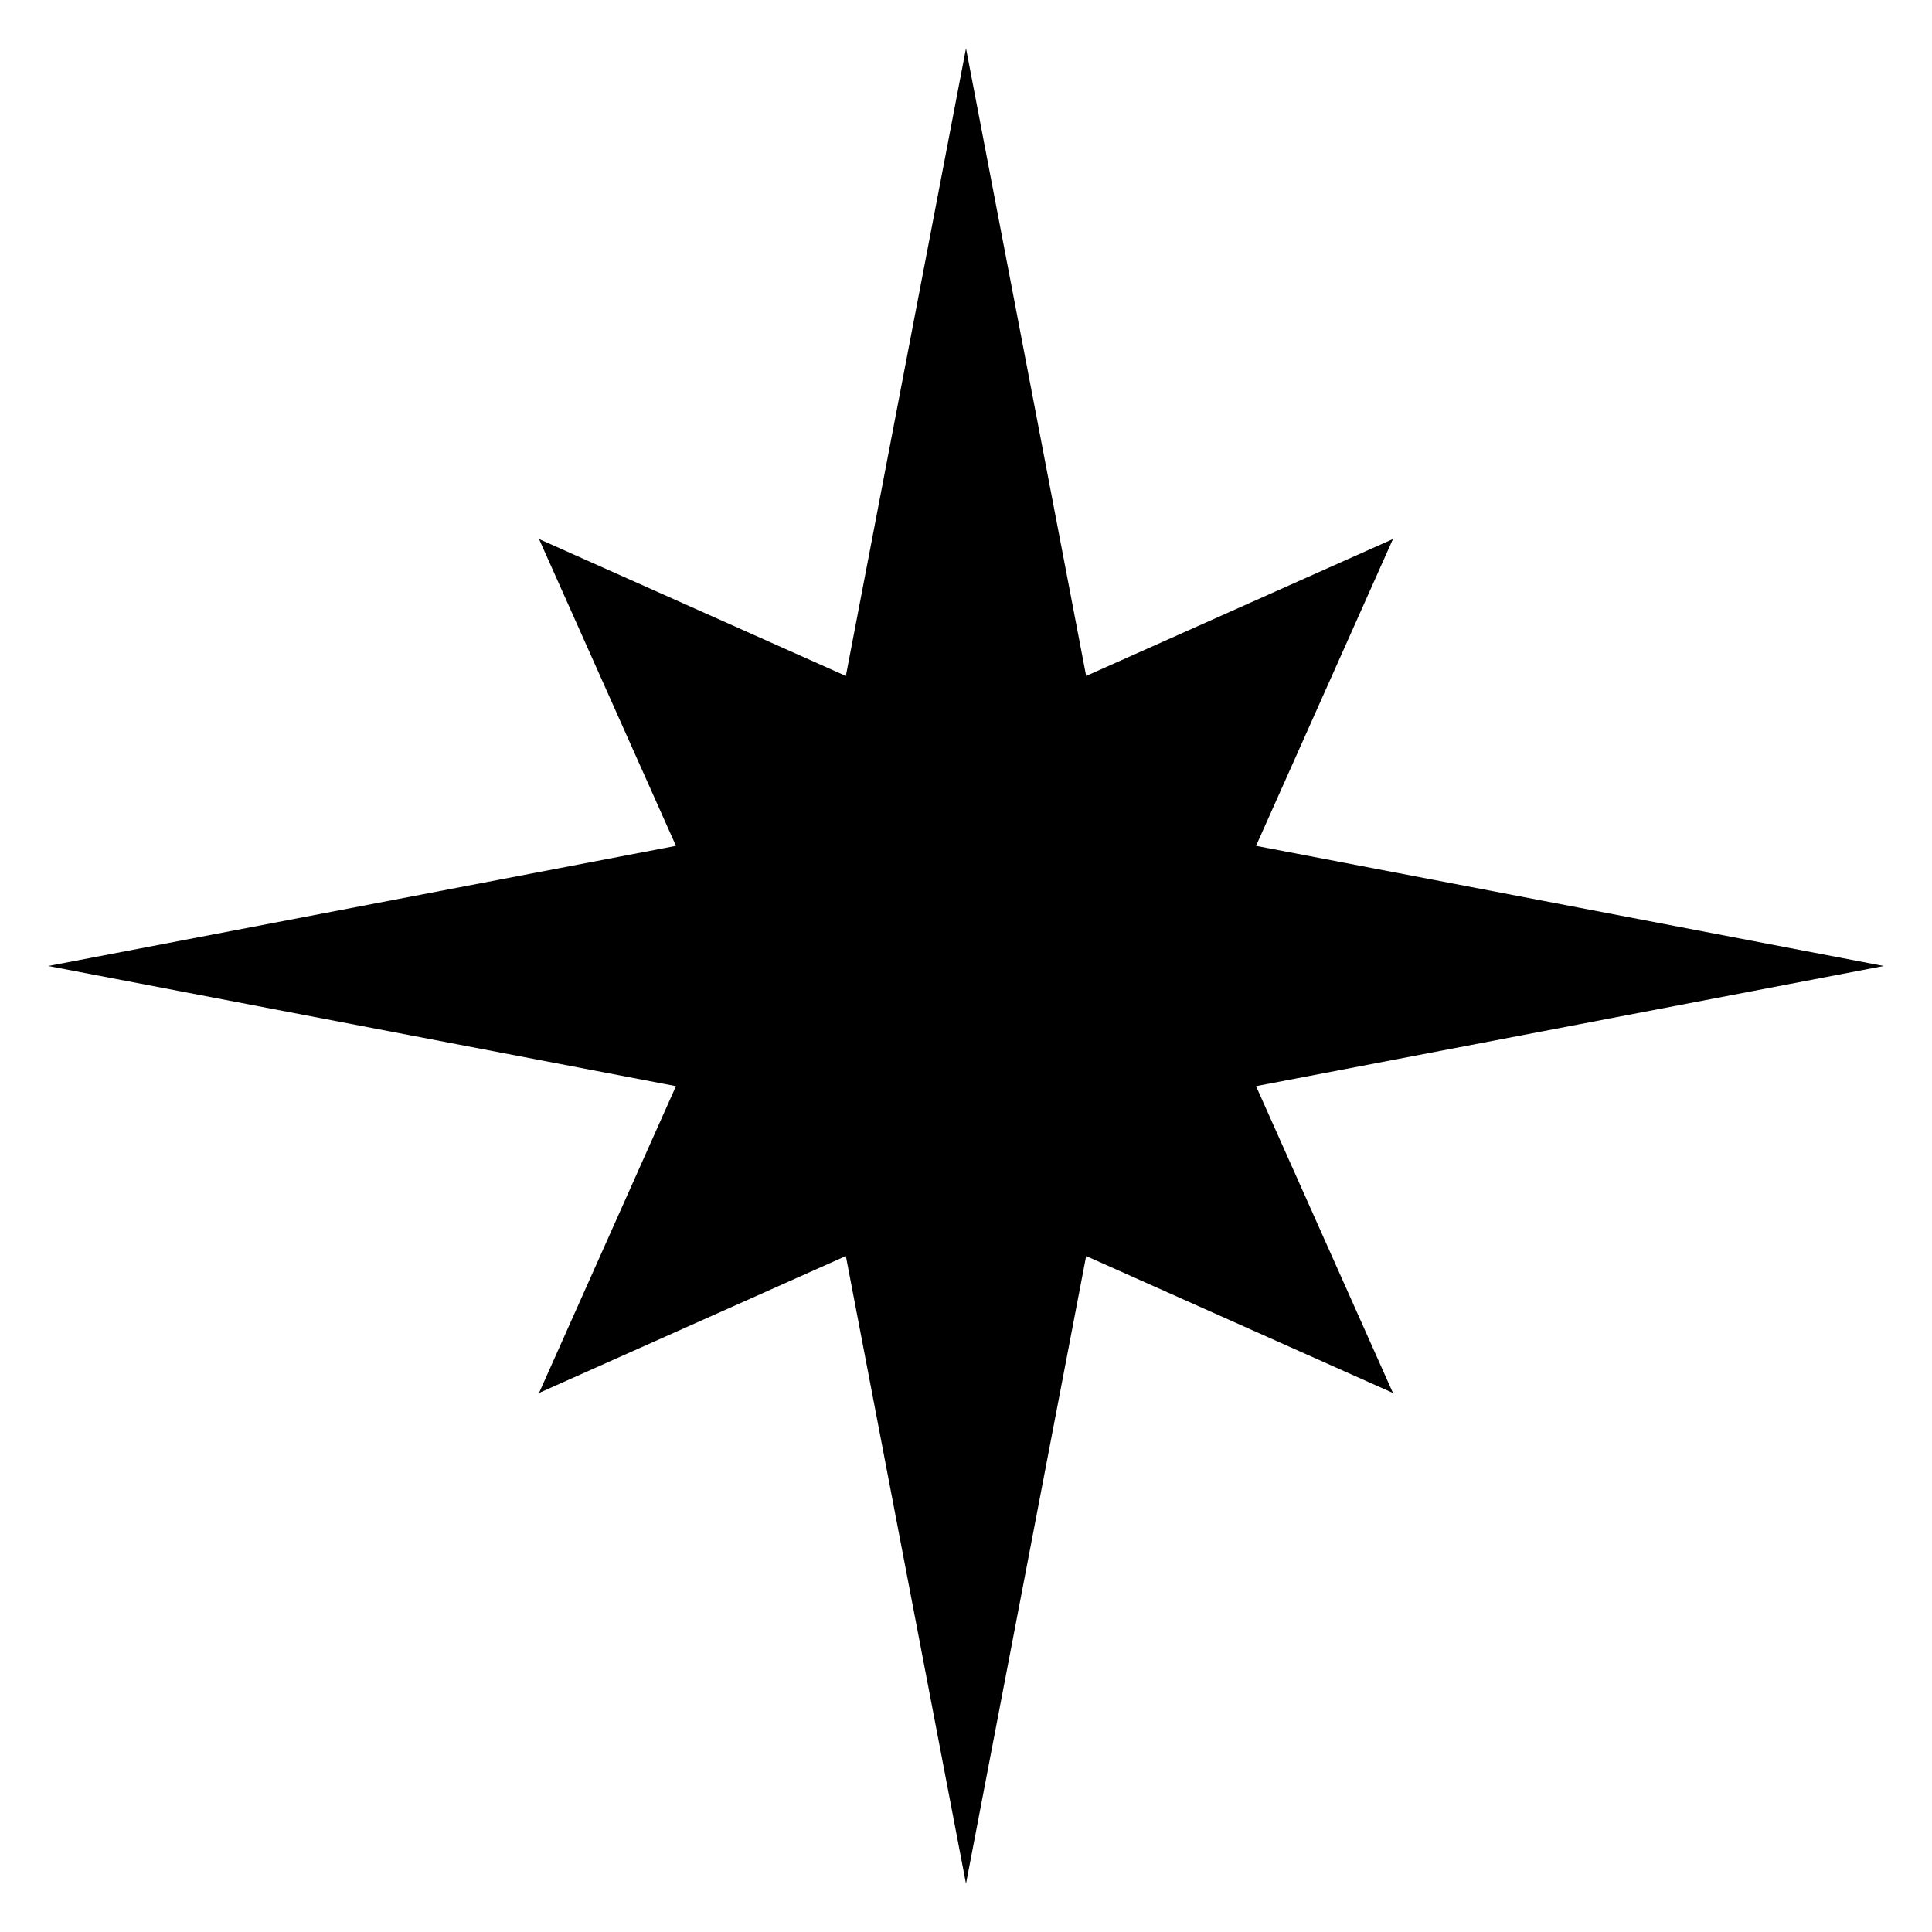
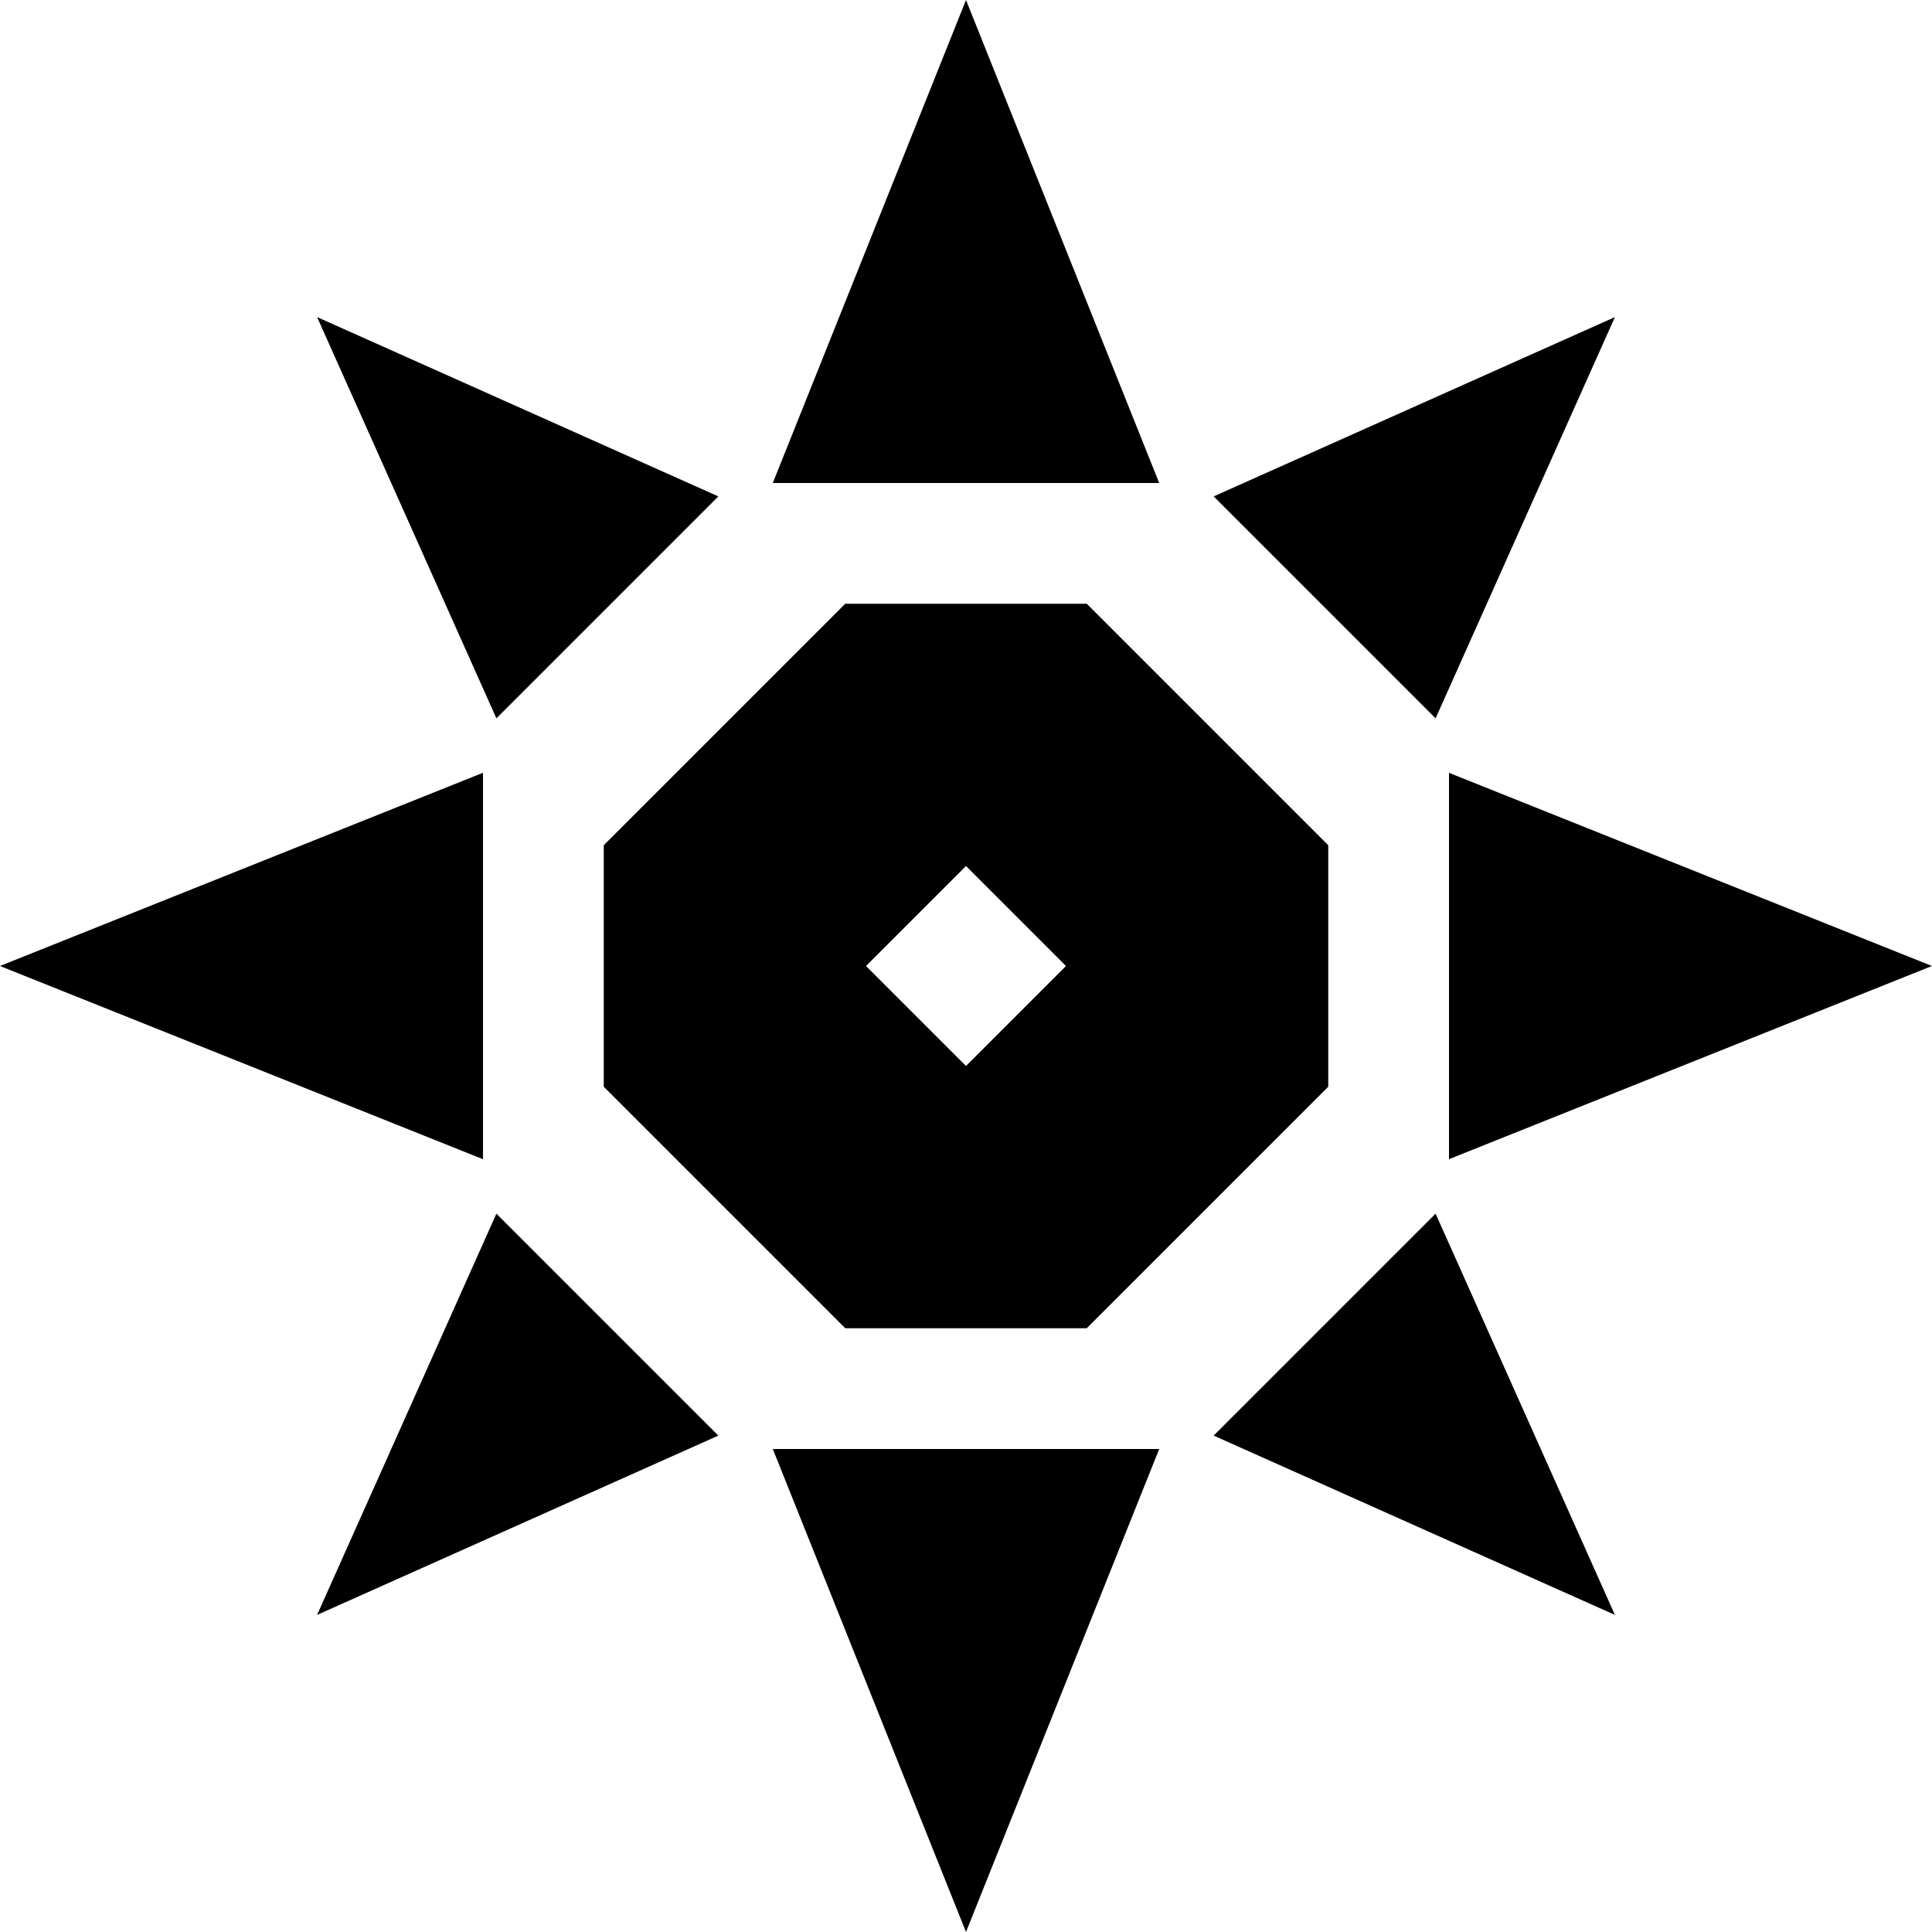
<svg xmlns="http://www.w3.org/2000/svg" width="16" height="16" viewBox="0 0 16 16">
-   <path d="M8 0.4L8.995 5.598L11.536 4.464L10.402 7.005L15.6 8L10.402 8.995L11.536 11.536L8.995 10.402L8 15.6L7.005 10.402L4.464 11.536L5.598 8.995L0.4 8L5.598 7.005L4.464 4.464L7.005 5.598Z" />
+   <path d="M11.889 10.051L13.374 13.374L10.051 11.889ZM5.949 11.889L2.626 13.374L4.111 10.051ZM4.111 5.949L2.626 2.626L5.949 4.111ZM10.051 4.111L13.374 2.626L11.889 5.949ZM6.4 4L8 0L9.6 4ZM12 6.4L16 8L12 9.6ZM9.6 12L8 16L6.4 12ZM4 9.6L0 8L4 6.4ZM7 5L9 5L11 7L11 9L9 11L7 11L5 9L5 7ZM7 8.172L7 7.828L8.172 9L7.828 9L9 7.828L9 8.172L7.828 7L8.172 7Z" />
</svg>
